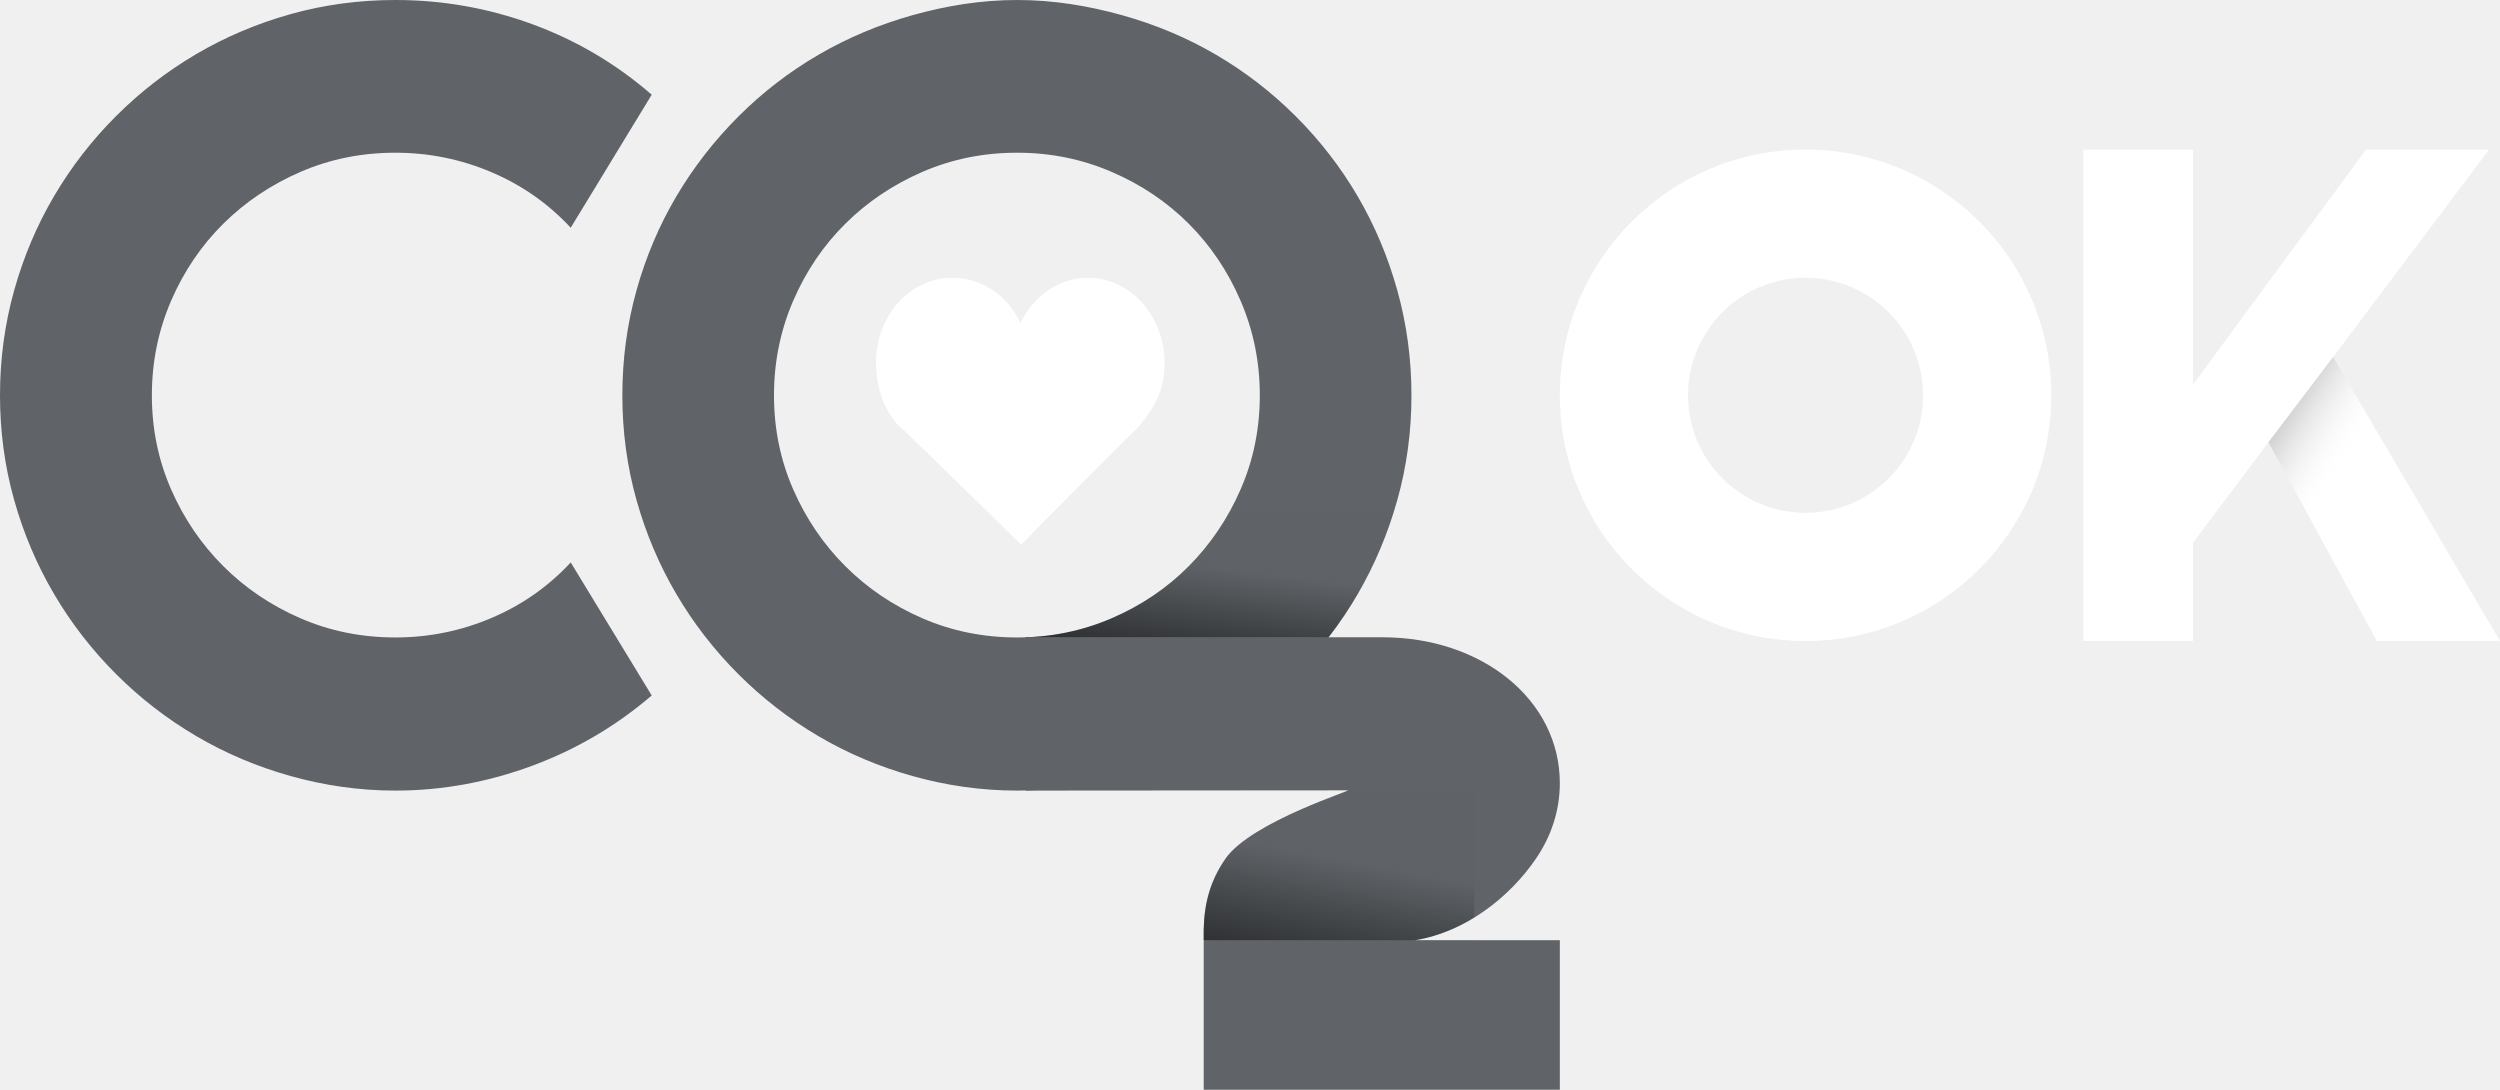
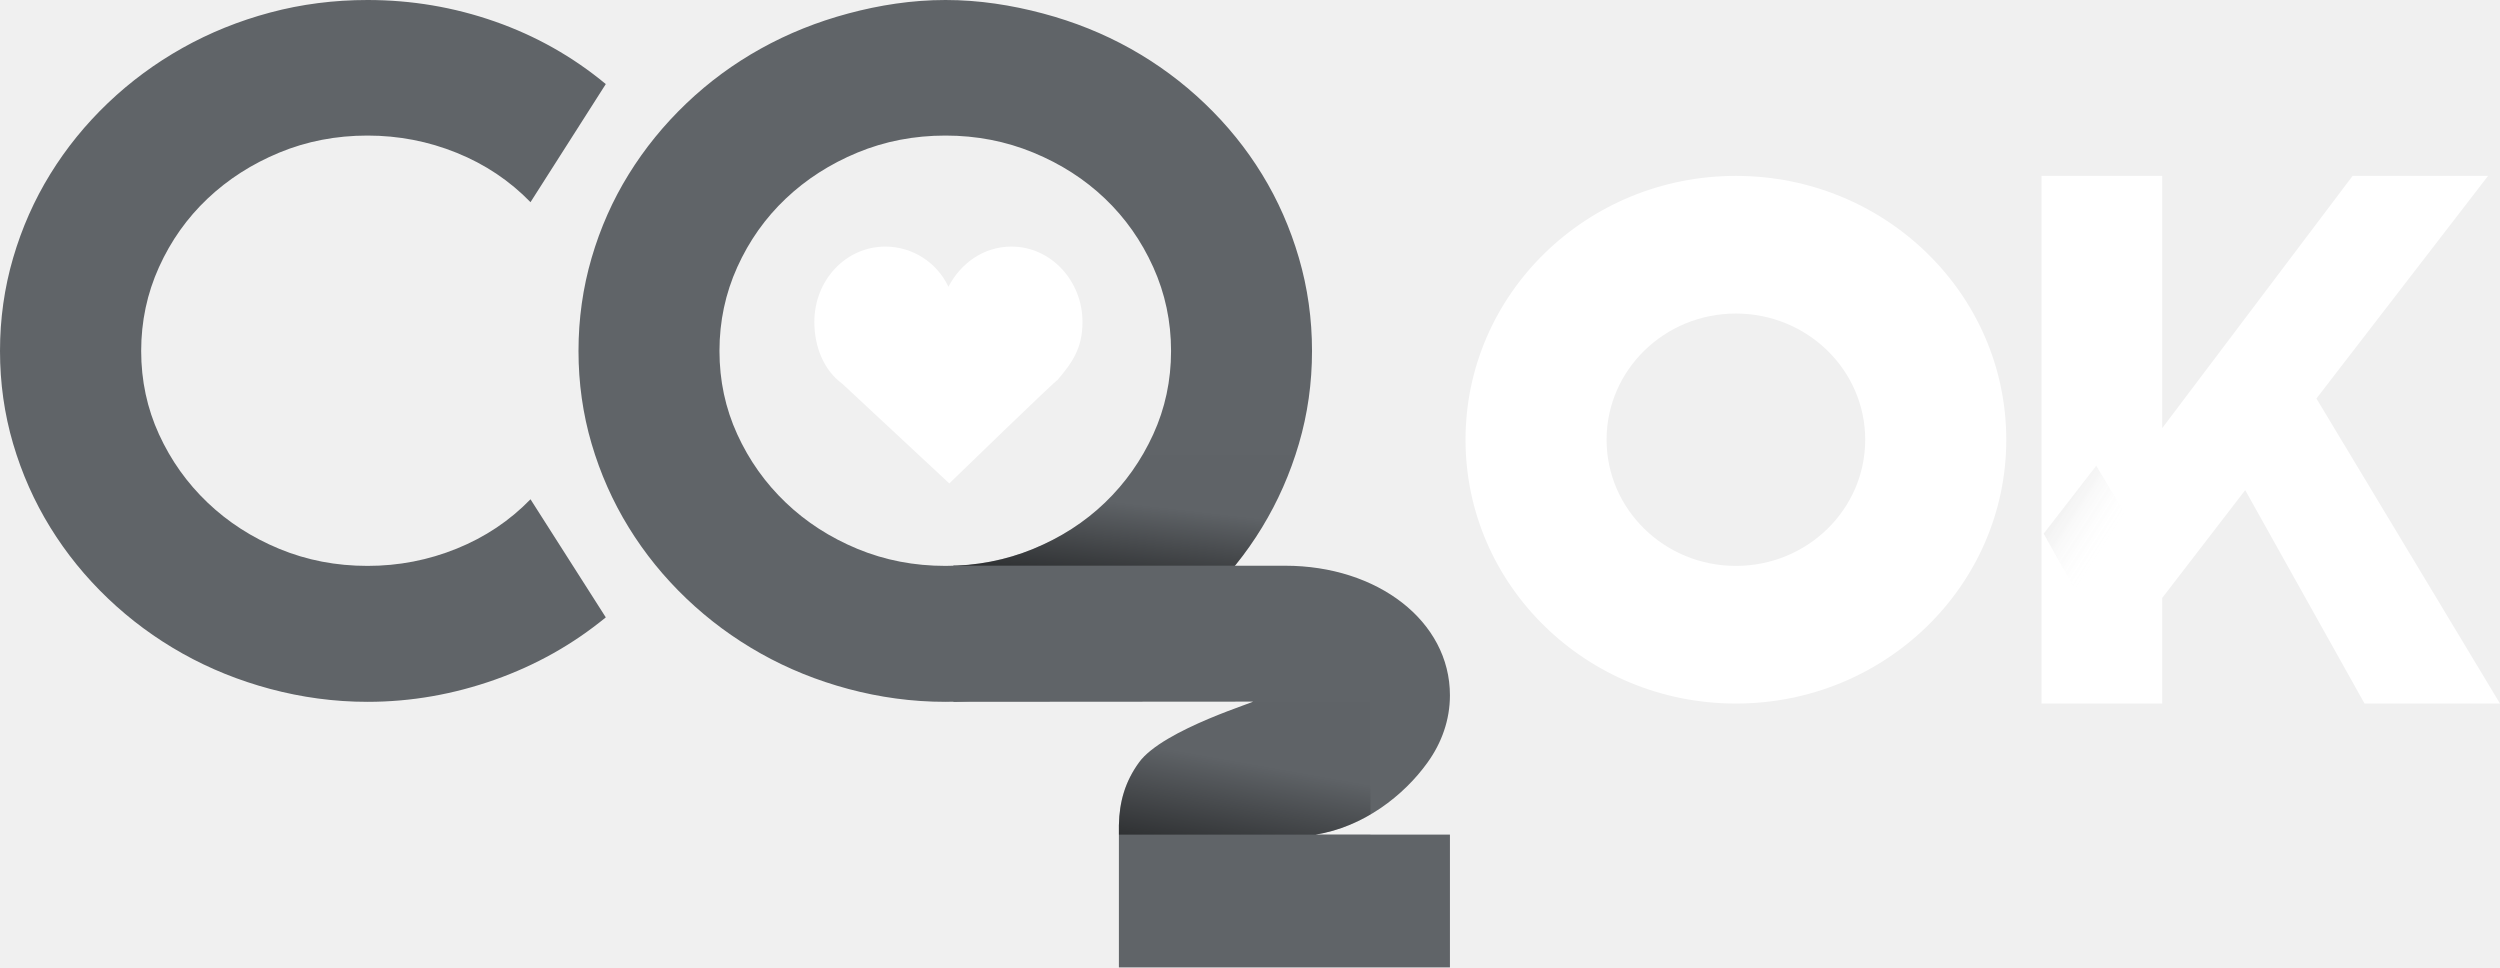
- <svg xmlns="http://www.w3.org/2000/svg" xmlns:xlink="http://www.w3.org/1999/xlink" width="234" height="102" viewBox="0 0 234 102" version="1.1">
-   <g id="Canvas" transform="translate(149 359)">
-     <g id="Logo">
-       <g id="Typo">
-         <g id="CO">
-           <g id="CO">
-             <use xlink:href="#path0_fill" transform="translate(-149 -359)" fill="#606468" />
-           </g>
-           <mask id="mask0_outline" mask-type="alpha">
-             <g id="CO">
-               <use xlink:href="#path0_fill" transform="translate(-149 -359)" fill="#FFFFFF" />
-             </g>
-           </mask>
-           <g id="Shadow" mask="url(#mask0_outline)">
-             <use xlink:href="#path1_fill" transform="translate(-53 -311)" fill="url(#paint2_linear)" />
-           </g>
-         </g>
-         <g id="2">
-           <g id="Mask">
-             <use xlink:href="#path2_fill" transform="translate(-53 -299.35)" fill="#606468" />
-           </g>
-           <mask id="mask1_outline" mask-type="alpha">
-             <g id="Mask">
-               <use xlink:href="#path2_fill" transform="translate(-53 -299.35)" fill="#FFFFFF" />
-             </g>
-           </mask>
-           <g id="Rectangle" mask="url(#mask1_outline)">
-             <use xlink:href="#path3_fill" transform="translate(-39 -285)" fill="url(#paint5_linear)" />
-           </g>
-         </g>
-       </g>
-       <g id="OK">
-         <g id="Combined Shape">
-           <use xlink:href="#path4_fill" transform="translate(-3 -345)" fill="#FFFFFF" />
-         </g>
-         <g id="Group">
-           <g id="K" opacity="0.294">
-             <use xlink:href="#path5_fill" transform="translate(63.3244 -325.593)" fill="url(#paint7_linear)" />
-           </g>
-         </g>
-       </g>
-       <g id="XMLID 42">
-         <use xlink:href="#path6_fill" transform="translate(-67 -333)" fill="#FFFFFF" />
-       </g>
-     </g>
+ <svg xmlns="http://www.w3.org/2000/svg" width="230" height="89" viewBox="0 0 230 89" fill="none">
+   <path fill-rule="evenodd" clip-rule="evenodd" d="M55.733 56.798C52.695 59.29 49.292 61.202 45.525 62.535C41.758 63.867 37.854 64.569 33.813 64.569C30.715 64.569 27.73 64.15 24.859 63.382C21.988 62.614 19.299 61.528 16.793 60.123C14.286 58.718 12 57.03 9.934 55.06C7.869 53.09 6.099 50.91 4.625 48.52C3.152 46.13 2.013 43.566 1.208 40.828C0.403 38.09 0 35.244 0 32.289C0 29.334 0.403 26.48 1.208 23.728C2.013 20.975 3.152 18.404 4.625 16.014C6.099 13.624 7.869 11.444 9.934 9.474C12 7.504 14.286 5.816 16.793 4.411C19.299 3.006 21.988 1.919 24.859 1.152C27.73 0.384 30.715 0 33.813 0C37.854 0 41.758 0.659 45.525 1.977C49.292 3.296 52.695 5.215 55.733 7.735L48.806 18.6C46.892 16.63 44.629 15.116 42.016 14.058C39.404 13.001 36.669 12.472 33.813 12.472C30.927 12.472 28.224 12.994 25.702 14.037C23.18 15.08 20.978 16.492 19.094 18.274C17.211 20.055 15.722 22.156 14.628 24.575C13.535 26.994 12.988 29.565 12.988 32.289C12.988 35.012 13.535 37.569 14.628 39.959C15.722 42.349 17.211 44.442 19.094 46.238C20.978 48.035 23.18 49.454 25.702 50.497C28.224 51.54 30.927 52.062 33.813 52.062C36.669 52.062 39.404 51.533 42.016 50.475C44.629 49.418 46.892 47.904 48.806 45.934L55.733 56.798ZM120.705 32.289C120.705 35.244 120.303 38.09 119.499 40.828C118.696 43.566 117.566 46.13 116.109 48.52C114.653 50.91 112.894 53.09 110.831 55.06C108.768 57.03 106.493 58.718 104.005 60.123C101.517 61.528 98.833 62.614 95.951 63.382C93.069 64.15 90.081 64.569 86.987 64.569C83.892 64.569 80.912 64.15 78.045 63.382C75.178 62.614 72.493 61.528 69.991 60.123C67.488 58.718 65.205 57.03 63.142 55.06C61.079 53.09 59.312 50.91 57.841 48.52C56.37 46.13 55.232 43.566 54.428 40.828C53.624 38.09 53.222 35.244 53.222 32.289C53.222 29.334 53.624 26.48 54.428 23.728C55.232 20.975 56.37 18.411 57.841 16.036C59.312 13.66 61.079 11.487 63.142 9.517C65.205 7.547 67.488 5.867 69.991 4.476C72.493 3.085 75.178 2.006 78.045 1.239C80.912 0.471 83.892 0 86.987 0C90.081 0 93.069 0.471 95.951 1.239C98.833 2.006 101.517 3.085 104.005 4.476C106.493 5.867 108.768 7.547 110.831 9.517C112.894 11.487 114.653 13.66 116.109 16.036C117.566 18.411 118.696 20.975 119.499 23.728C120.303 26.48 120.705 29.334 120.705 32.289ZM107.737 32.289C107.737 29.565 107.19 26.994 106.098 24.575C105.007 22.156 103.527 20.055 101.662 18.274C99.796 16.492 97.597 15.08 95.063 14.037C92.531 12.994 89.838 12.472 86.987 12.472C84.105 12.472 81.405 12.994 78.887 14.037C76.369 15.08 74.169 16.492 72.289 18.274C70.408 20.055 68.921 22.156 67.829 24.575C66.737 26.994 66.191 29.565 66.191 32.289C66.191 35.012 66.737 37.569 67.829 39.959C68.921 42.349 70.408 44.442 72.289 46.238C74.169 48.035 76.369 49.454 78.887 50.497C81.405 51.54 84.105 52.062 86.987 52.062C89.838 52.062 92.531 51.54 95.063 50.497C97.597 49.454 99.796 48.035 101.662 46.238C103.527 44.442 105.007 42.349 106.098 39.959C107.19 37.569 107.737 35.012 107.737 32.289Z" fill="#606468" />
+   <mask id="mask0" mask-type="alpha" maskUnits="userSpaceOnUse" x="0" y="0" width="121" height="65">
+     <path fill-rule="evenodd" clip-rule="evenodd" d="M55.733 56.798C52.695 59.29 49.292 61.202 45.525 62.535C41.758 63.867 37.854 64.569 33.813 64.569C30.715 64.569 27.73 64.15 24.859 63.382C21.988 62.614 19.299 61.528 16.793 60.123C14.286 58.718 12 57.03 9.934 55.06C7.869 53.09 6.099 50.91 4.625 48.52C3.152 46.13 2.013 43.566 1.208 40.828C0.403 38.09 0 35.244 0 32.289C0 29.334 0.403 26.48 1.208 23.728C2.013 20.975 3.152 18.404 4.625 16.014C6.099 13.624 7.869 11.444 9.934 9.474C12 7.504 14.286 5.816 16.793 4.411C19.299 3.006 21.988 1.919 24.859 1.152C27.73 0.384 30.715 0 33.813 0C37.854 0 41.758 0.659 45.525 1.977C49.292 3.296 52.695 5.215 55.733 7.735L48.806 18.6C46.892 16.63 44.629 15.116 42.016 14.058C39.404 13.001 36.669 12.472 33.813 12.472C30.927 12.472 28.224 12.994 25.702 14.037C23.18 15.08 20.978 16.492 19.094 18.274C17.211 20.055 15.722 22.156 14.628 24.575C13.535 26.994 12.988 29.565 12.988 32.289C12.988 35.012 13.535 37.569 14.628 39.959C15.722 42.349 17.211 44.442 19.094 46.238C20.978 48.035 23.18 49.454 25.702 50.497C28.224 51.54 30.927 52.062 33.813 52.062C36.669 52.062 39.404 51.533 42.016 50.475C44.629 49.418 46.892 47.904 48.806 45.934L55.733 56.798ZM120.705 32.289C120.705 35.244 120.303 38.09 119.499 40.828C118.696 43.566 117.566 46.13 116.109 48.52C114.653 50.91 112.894 53.09 110.831 55.06C108.768 57.03 106.493 58.718 104.005 60.123C101.517 61.528 98.833 62.614 95.951 63.382C93.069 64.15 90.081 64.569 86.987 64.569C83.892 64.569 80.912 64.15 78.045 63.382C75.178 62.614 72.493 61.528 69.991 60.123C67.488 58.718 65.205 57.03 63.142 55.06C61.079 53.09 59.312 50.91 57.841 48.52C56.37 46.13 55.232 43.566 54.428 40.828C53.624 38.09 53.222 35.244 53.222 32.289C53.222 29.334 53.624 26.48 54.428 23.728C55.232 20.975 56.37 18.411 57.841 16.036C59.312 13.66 61.079 11.487 63.142 9.517C65.205 7.547 67.488 5.867 69.991 4.476C72.493 3.085 75.178 2.006 78.045 1.239C80.912 0.471 83.892 0 86.987 0C90.081 0 93.069 0.471 95.951 1.239C98.833 2.006 101.517 3.085 104.005 4.476C106.493 5.867 108.768 7.547 110.831 9.517C112.894 11.487 114.653 13.66 116.109 16.036C117.566 18.411 118.696 20.975 119.499 23.728C120.303 26.48 120.705 29.334 120.705 32.289ZM107.737 32.289C107.737 29.565 107.19 26.994 106.098 24.575C105.007 22.156 103.527 20.055 101.662 18.274C99.796 16.492 97.597 15.08 95.063 14.037C92.531 12.994 89.838 12.472 86.987 12.472C84.105 12.472 81.405 12.994 78.887 14.037C76.369 15.08 74.169 16.492 72.289 18.274C70.408 20.055 68.921 22.156 67.829 24.575C66.737 26.994 66.191 29.565 66.191 32.289C66.191 35.012 66.737 37.569 67.829 39.959C68.921 42.349 70.408 44.442 72.289 46.238C74.169 48.035 76.369 49.454 78.887 50.497C81.405 51.54 84.105 52.062 86.987 52.062C89.838 52.062 92.531 51.54 95.063 50.497C97.597 49.454 99.796 48.035 101.662 46.238C103.527 44.442 105.007 42.349 106.098 39.959C107.19 37.569 107.737 35.012 107.737 32.289Z" fill="white" />
+   </mask>
+   <g mask="url(#mask0)">
+     <path fill-rule="evenodd" clip-rule="evenodd" d="M87.711 41.882H120.603V52.065H87.711V41.882Z" fill="url(#paint0_linear)" />
  </g>
+   <path fill-rule="evenodd" clip-rule="evenodd" d="M133.394 76.784V89H102.939V75.912C102.982 73.751 103.514 71.909 104.783 70.152C106.986 67.073 116.124 64.409 115.213 64.549L87.711 64.569V52.047H118.242C126.716 52.047 133.394 57.135 133.394 63.966C133.394 66.214 132.645 68.333 131.332 70.152C129.162 73.187 125.43 76.093 121.025 76.784H133.394Z" fill="#606468" />
+   <mask id="mask1" mask-type="alpha" maskUnits="userSpaceOnUse" x="87" y="52" width="47" height="37">
+     <path fill-rule="evenodd" clip-rule="evenodd" d="M133.394 76.784V89H102.939V75.912C102.982 73.751 103.514 71.909 104.783 70.152C106.986 67.073 116.124 64.409 115.213 64.549L87.711 64.569V52.047H118.242C126.716 52.047 133.394 57.135 133.394 63.966C133.394 66.214 132.645 68.333 131.332 70.152C129.162 73.187 125.43 76.093 121.025 76.784H133.394Z" fill="white" />
+   </mask>
+   <g mask="url(#mask1)">
+     <path fill-rule="evenodd" clip-rule="evenodd" d="M100.502 64.569H126.085V76.785H100.502V64.569Z" fill="url(#paint1_linear)" />
+   </g>
+   <path fill-rule="evenodd" clip-rule="evenodd" d="M159.702 64.727C145.964 64.727 134.828 53.86 134.828 40.454C134.828 27.049 145.964 16.182 159.702 16.182C173.44 16.182 184.577 27.049 184.577 40.454C184.577 53.86 173.44 64.727 159.702 64.727ZM159.702 52.063C166.272 52.063 171.599 46.865 171.599 40.454C171.599 34.043 166.272 28.846 159.702 28.846C153.132 28.846 147.806 34.043 147.806 40.454C147.806 46.865 153.132 52.063 159.702 52.063ZM187.821 64.727H198.924V55.011L206.558 45.092L217.538 64.727H230L213.111 36.663L228.902 16.182H216.44L198.924 39.388V16.182H187.821V64.727Z" fill="white" />
+   <g opacity="0.294">
+     <path opacity="0.294" fill-rule="evenodd" clip-rule="evenodd" d="M192.857 42.849L205.324 63.641H196.125L188.019 49.094L192.857 42.849Z" fill="url(#paint2_linear)" />
+   </g>
+   <path d="M99.589 29.616C99.589 25.843 96.687 22.686 93.059 22.686C90.479 22.686 88.383 24.226 87.255 26.382C86.207 24.149 83.95 22.686 81.45 22.686C77.823 22.686 74.92 25.766 74.92 29.616C74.92 31.925 75.807 34.081 77.5 35.313L87.335 44.475C87.335 44.475 97.574 34.543 97.251 35.005C98.622 33.388 99.589 32.079 99.589 29.616Z" fill="white" />
  <defs>
-     <linearGradient id="paint2_linear" x1="0" y1="0" x2="1" y2="0" gradientUnits="userSpaceOnUse" gradientTransform="matrix(-16.6346 14.438 -44.5389 -5.39237 23.916 5.83499)">
-       <stop offset="0" stop-color="#000000" stop-opacity="0.01" />
+     <linearGradient id="paint0_linear" x1="109.562" y1="46.974" x2="107.924" y2="61.139" gradientUnits="userSpaceOnUse">
+       <stop stop-opacity="0.01" />
      <stop offset="1" />
    </linearGradient>
-     <linearGradient id="paint5_linear" x1="0" y1="0" x2="1" y2="0" gradientUnits="userSpaceOnUse" gradientTransform="matrix(-12.938 17.3207 -34.6413 -6.46901 18.6013 7)">
-       <stop offset="0" stop-color="#000000" stop-opacity="0.01" />
+     <linearGradient id="paint1_linear" x1="117.497" y1="70.677" x2="114.521" y2="87.367" gradientUnits="userSpaceOnUse">
+       <stop stop-opacity="0.01" />
      <stop offset="1" />
    </linearGradient>
-     <linearGradient id="paint7_linear" x1="0" y1="0" x2="1" y2="0" gradientUnits="userSpaceOnUse" gradientTransform="matrix(6.74072 6.38525 -5.20458 8.26987 -0.821966 5.54148)">
-       <stop offset="0" />
-       <stop offset="1" stop-color="#FFFFFF" stop-opacity="0.01" />
+     <linearGradient id="paint2_linear" x1="187.363" y1="47.181" x2="193.442" y2="51.088" gradientUnits="userSpaceOnUse">
+       <stop />
+       <stop offset="1" stop-color="white" stop-opacity="0.01" />
    </linearGradient>
-     <path id="path0_fill" fill-rule="evenodd" d="M 61 65.095C 57.675 67.95 53.951 70.142 49.828 71.669C 45.704 73.196 41.431 74 37.009 74C 33.617 74 30.35 73.52 27.208 72.64C 24.066 71.76 21.123 70.515 18.38 68.905C 15.636 67.294 13.134 65.36 10.873 63.102C 8.612 60.845 6.675 58.346 5.063 55.607C 3.45 52.868 2.203 49.929 1.322 46.791C 0.441 43.654 0 40.392 0 37.005C 0 33.618 0.441 30.348 1.322 27.193C 2.203 24.039 3.45 21.092 5.063 18.353C 6.675 15.614 8.612 13.115 10.873 10.857C 13.134 8.6 15.636 6.666 18.38 5.055C 21.123 3.445 24.066 2.2 27.208 1.32C 30.35 0.44 33.617 0 37.009 0C 41.431 0 45.704 0.755 49.828 2.266C 53.951 3.777 57.675 5.977 61 8.865L 53.419 21.316C 51.324 19.059 48.847 17.324 45.987 16.112C 43.127 14.9 40.135 14.294 37.009 14.294C 33.85 14.294 30.891 14.892 28.131 16.087C 25.371 17.282 22.96 18.901 20.899 20.943C 18.837 22.985 17.208 25.392 16.011 28.165C 14.814 30.937 14.215 33.884 14.215 37.005C 14.215 40.126 14.814 43.056 16.011 45.795C 17.208 48.535 18.837 50.934 20.899 52.992C 22.96 55.051 25.371 56.678 28.131 57.873C 30.891 59.068 33.85 59.666 37.009 59.666C 40.135 59.666 43.127 59.06 45.987 57.848C 48.847 56.636 51.324 54.901 53.419 52.644L 61 65.095ZM 132.112 37.005C 132.112 40.392 131.672 43.654 130.792 46.791C 129.913 49.929 128.676 52.868 127.082 55.607C 125.488 58.346 123.563 60.845 121.305 63.102C 119.047 65.36 116.557 67.294 113.834 68.905C 111.111 70.515 108.173 71.76 105.019 72.64C 101.864 73.52 98.594 74 95.207 74C 91.82 74 88.558 73.52 85.42 72.64C 82.283 71.76 79.344 70.515 76.605 68.905C 73.866 67.294 71.367 65.36 69.109 63.102C 66.852 60.845 64.918 58.346 63.307 55.607C 61.697 52.868 60.452 49.929 59.572 46.791C 58.692 43.654 58.252 40.392 58.252 37.005C 58.252 33.618 58.692 30.348 59.572 27.193C 60.452 24.039 61.697 21.101 63.307 18.378C 64.918 15.655 66.852 13.165 69.109 10.907C 71.367 8.649 73.866 6.724 76.605 5.13C 79.344 3.536 82.283 2.299 85.42 1.419C 88.558 0.54 91.82 0 95.207 0C 98.594 0 101.864 0.54 105.019 1.419C 108.173 2.299 111.111 3.536 113.834 5.13C 116.557 6.724 119.047 8.649 121.305 10.907C 123.563 13.165 125.488 15.655 127.082 18.378C 128.676 21.101 129.913 24.039 130.792 27.193C 131.672 30.348 132.112 33.618 132.112 37.005ZM 117.918 37.005C 117.918 33.884 117.32 30.937 116.125 28.165C 114.93 25.392 113.311 22.985 111.269 20.943C 109.227 18.901 106.82 17.282 104.047 16.087C 101.275 14.892 98.328 14.294 95.207 14.294C 92.053 14.294 89.098 14.892 86.342 16.087C 83.586 17.282 81.179 18.901 79.12 20.943C 77.061 22.985 75.435 25.392 74.239 28.165C 73.044 30.937 72.446 33.884 72.446 37.005C 72.446 40.126 73.044 43.056 74.239 45.795C 75.435 48.535 77.061 50.934 79.12 52.992C 81.179 55.051 83.586 56.678 86.342 57.873C 89.098 59.068 92.053 59.666 95.207 59.666C 98.328 59.666 101.275 59.068 104.047 57.873C 106.82 56.678 109.227 55.051 111.269 52.992C 113.311 50.934 114.93 48.535 116.125 45.795C 117.32 43.056 117.918 40.126 117.918 37.005Z" />
-     <path id="path1_fill" fill-rule="evenodd" d="M 0 0L 36 0L 36 11.67L 0 11.67L 0 0Z" />
-     <path id="path2_fill" fill-rule="evenodd" d="M 50 28.35L 50 42.35L 16.667 42.35L 16.667 27.35C 16.714 24.874 17.296 22.763 18.686 20.749C 21.096 17.221 31.098 14.167 30.101 14.327L 0 14.35L 0 0L 33.417 0C 42.691 0 50 5.831 50 13.66C 50 16.236 49.181 18.664 47.744 20.749C 45.369 24.227 41.284 27.558 36.462 28.35L 50 28.35Z" />
-     <path id="path3_fill" fill-rule="evenodd" d="M 0 0L 28 0L 28 14L 0 14L 0 0Z" />
-     <path id="path4_fill" fill-rule="evenodd" d="M 23 46C 10.297 46 0 35.703 0 23C 0 10.297 10.297 0 23 0C 35.703 0 46 10.297 46 23C 46 35.703 35.703 46 23 46ZM 23 34C 29.075 34 34 29.075 34 23C 34 16.925 29.075 12 23 12C 16.925 12 12 16.925 12 23C 12 29.075 16.925 34 23 34ZM 49 46L 59.266 46L 59.266 36.794L 66.324 27.395L 76.477 46L 88 46L 72.384 19.407L 86.984 0L 75.462 0L 59.266 21.989L 59.266 0L 49 0L 49 46Z" />
-     <path id="path5_fill" fill-rule="evenodd" d="M 6.059 0L 21.676 26.593L 10.153 26.593L 0 7.987L 6.059 0Z" />
-     <path id="path6_fill" d="M 27 7.941C 27 3.618 23.823 0 19.853 0C 17.029 0 14.735 1.765 13.5 4.235C 12.353 1.676 9.882 0 7.147 0C 3.176 0 2.69273e-06 3.529 2.69273e-06 7.941C 2.69273e-06 10.588 0.971 13.059 2.824 14.471L 13.588 24.971C 13.588 24.971 24.794 13.588 24.441 14.118C 25.941 12.265 27 10.765 27 7.941Z" />
  </defs>
</svg>
